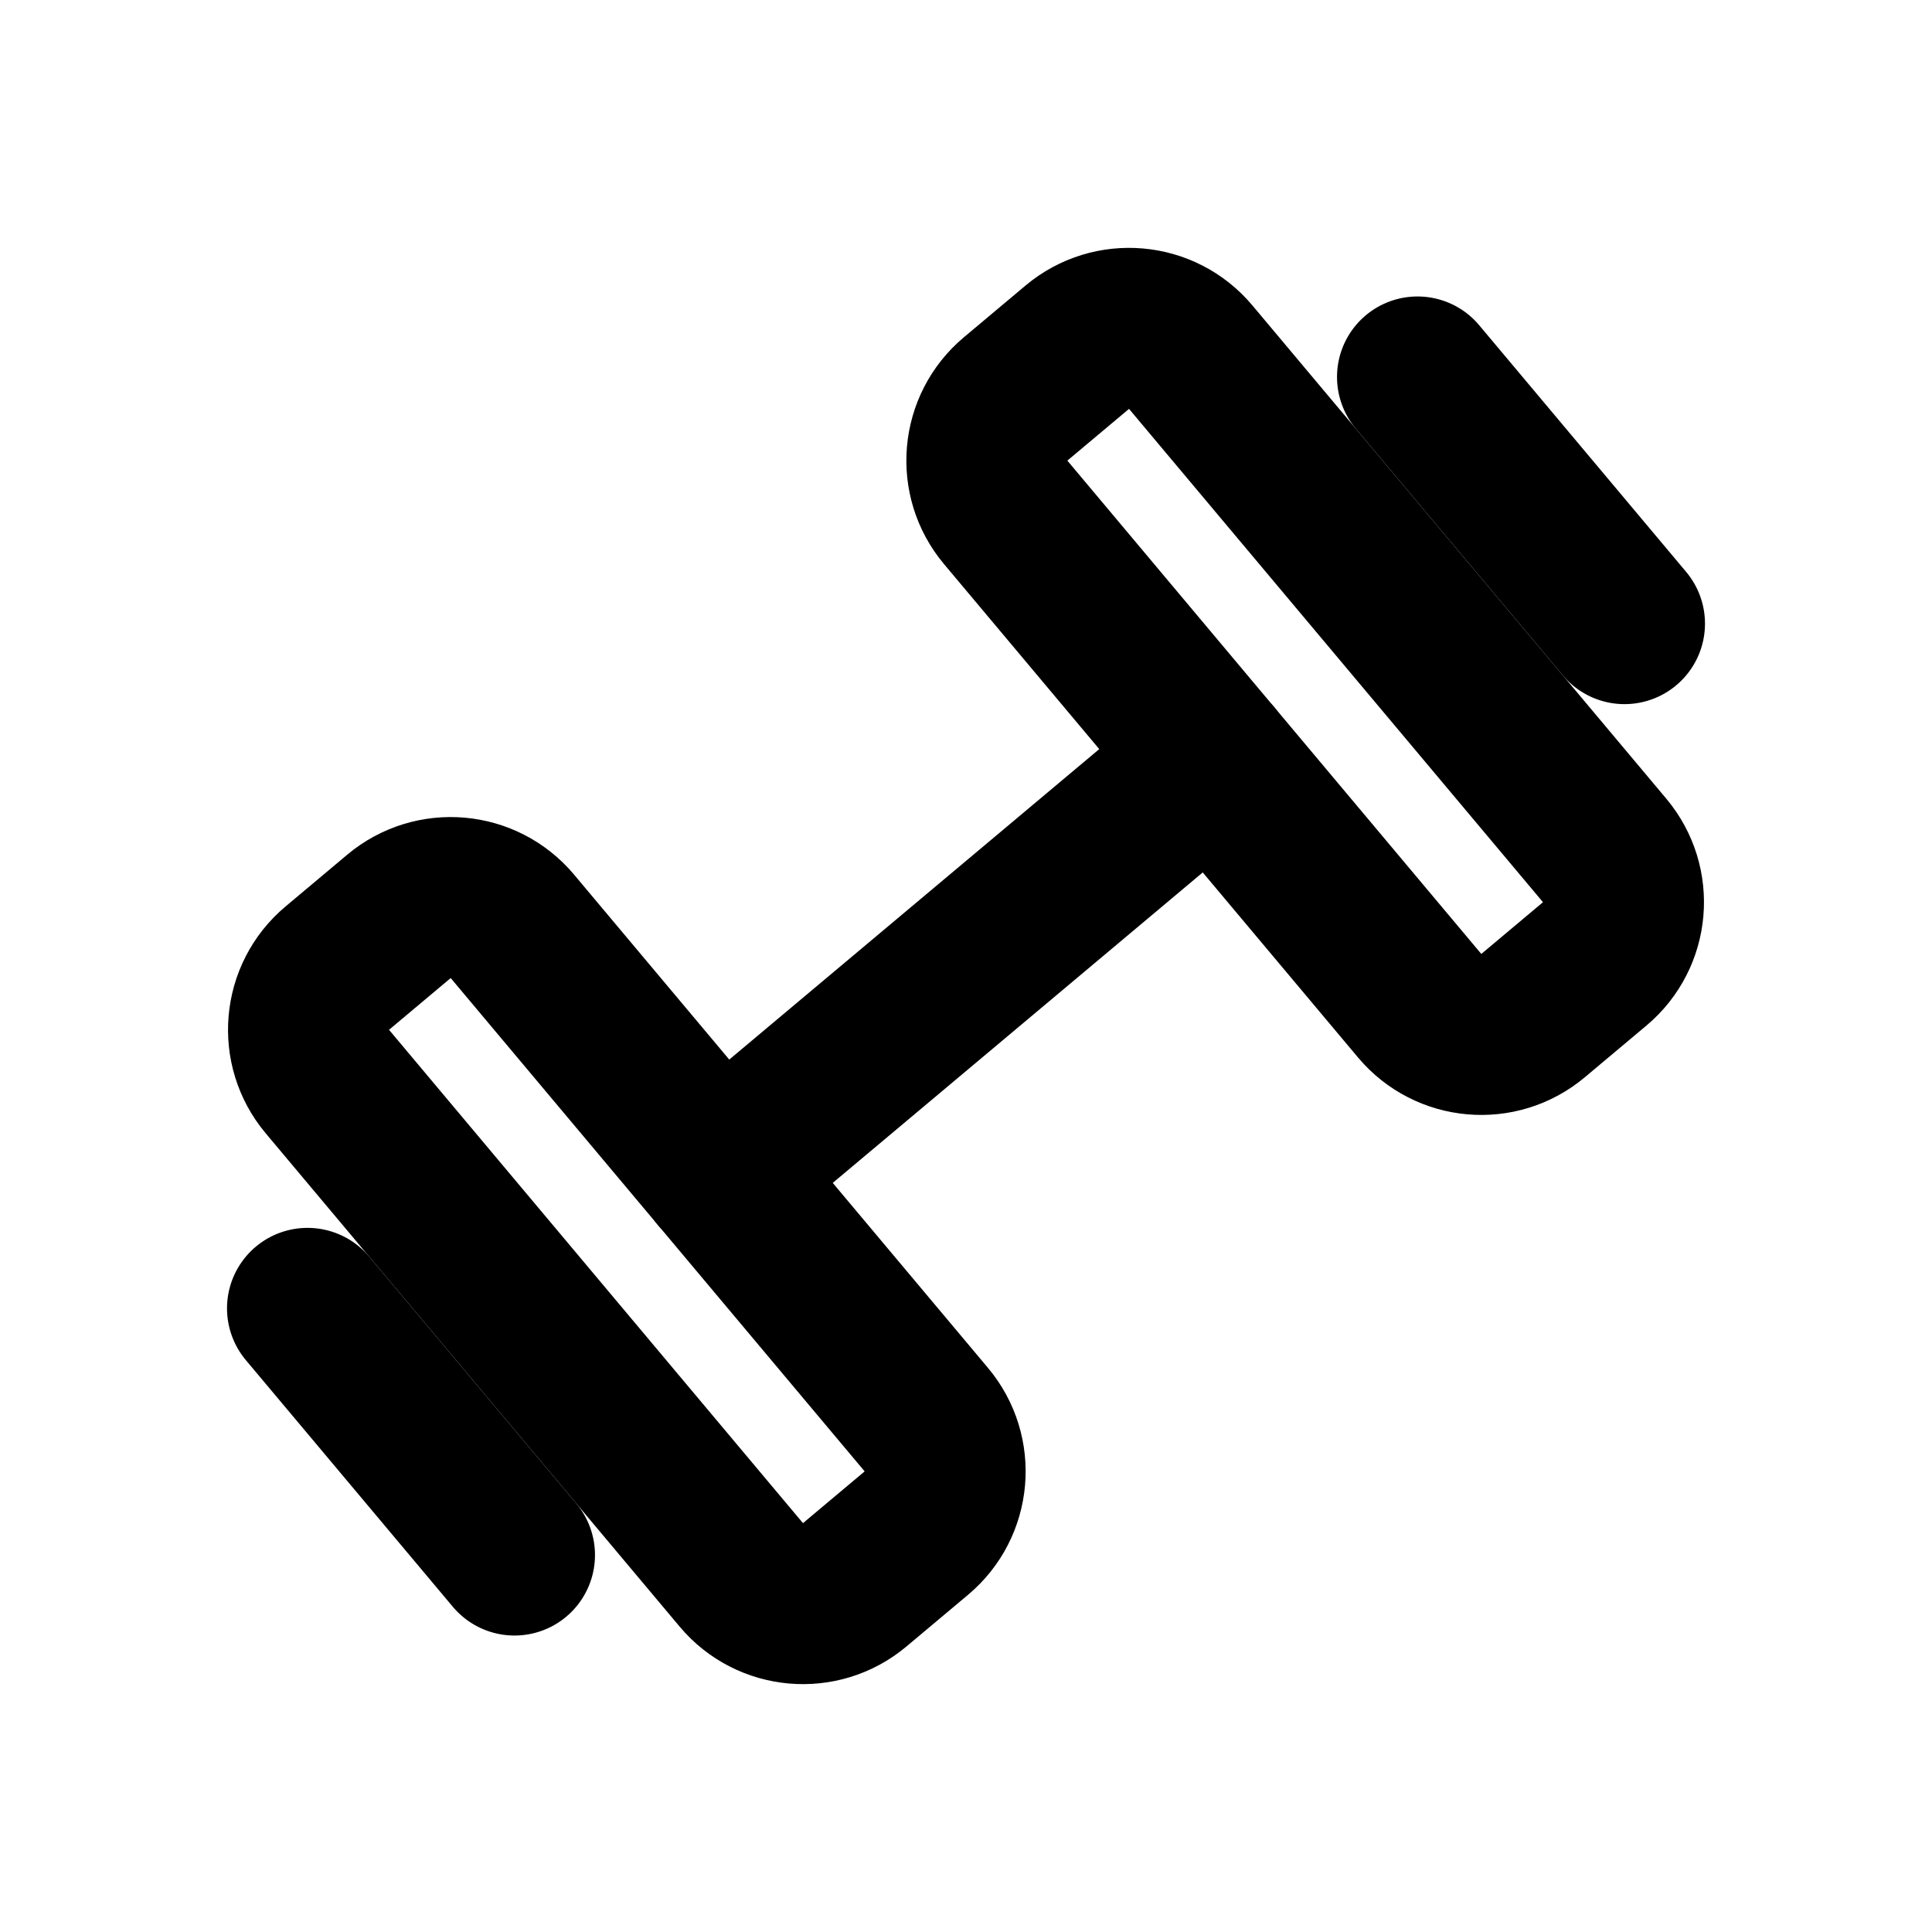
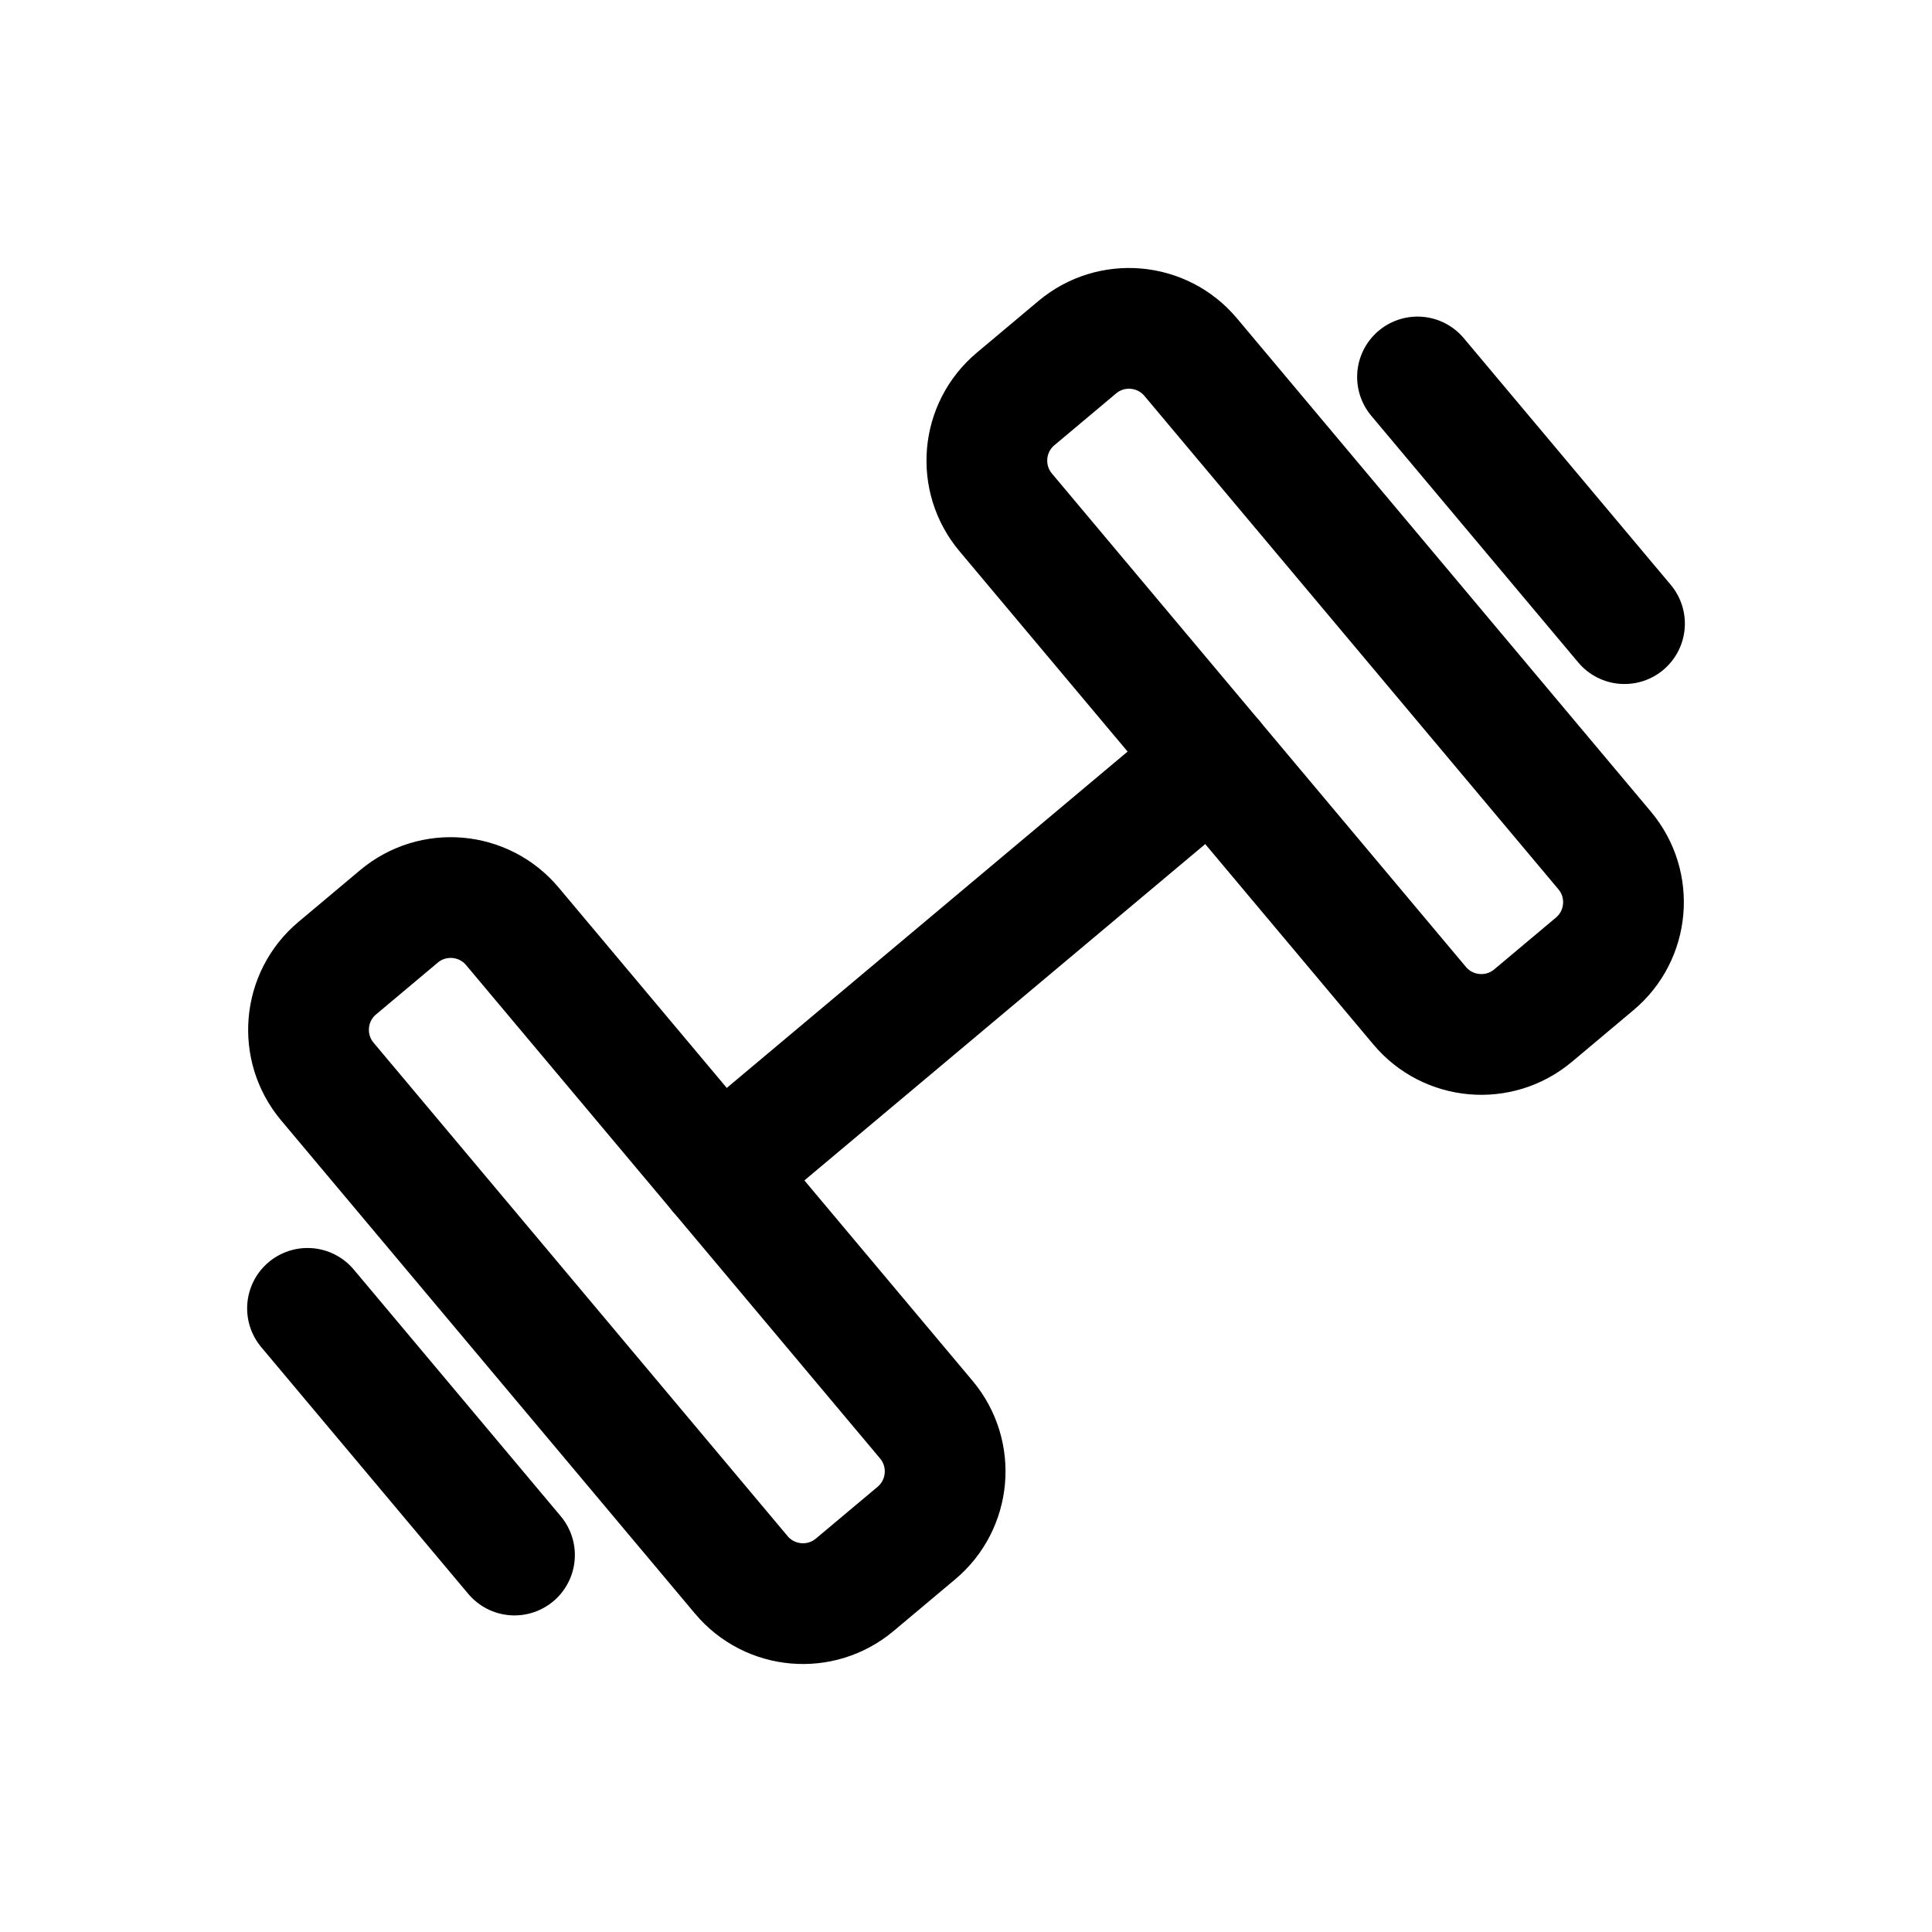
- <svg xmlns="http://www.w3.org/2000/svg" width="24" height="24" viewBox="0 0 24 24" fill="none" stroke="currentColor" stroke-width="2" stroke-linecap="round" stroke-linejoin="round">
+ <svg xmlns="http://www.w3.org/2000/svg" width="24" height="24" viewBox="0 0 24 24" fill="none" stroke="currentColor" stroke-width="1.5" stroke-linecap="round" stroke-linejoin="round">
  <g transform="rotate(-40 12 12)">
    <path d="M8 12h8M3 10v4M21 10v4" />
    <rect x="5" y="7" width="3" height="10" rx="1" />
    <rect x="16" y="7" width="3" height="10" rx="1" />
  </g>
</svg>
